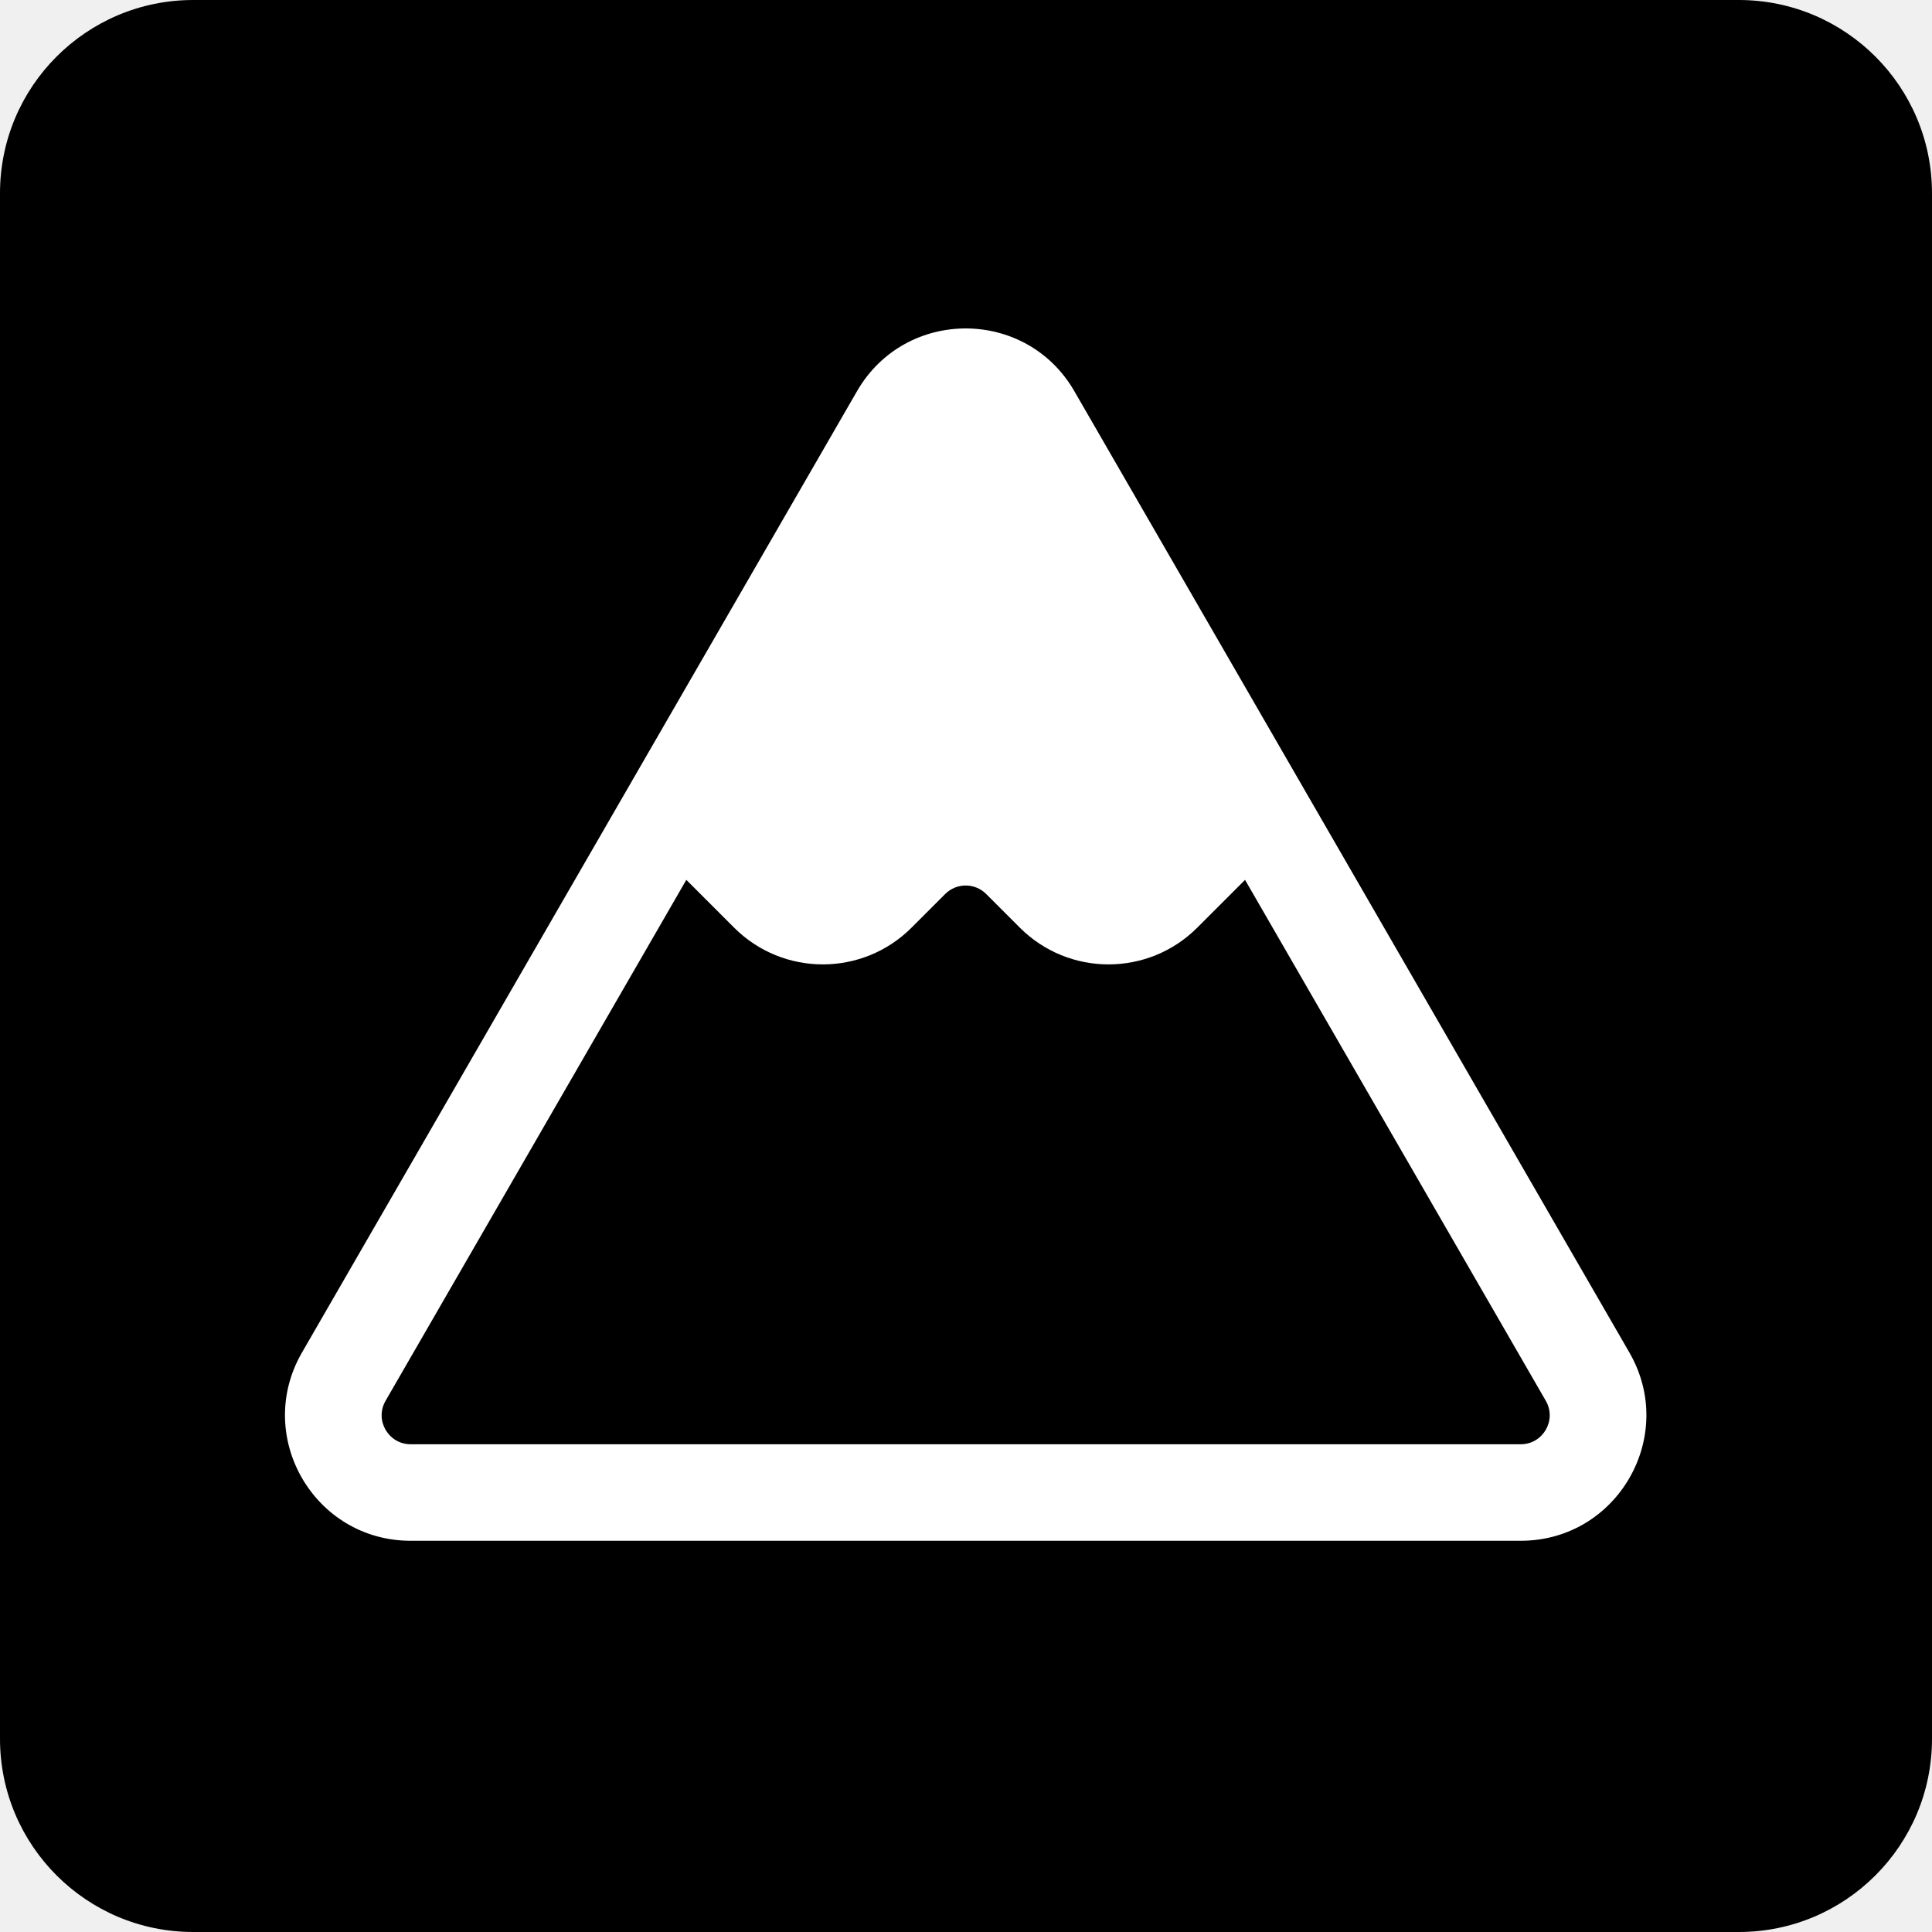
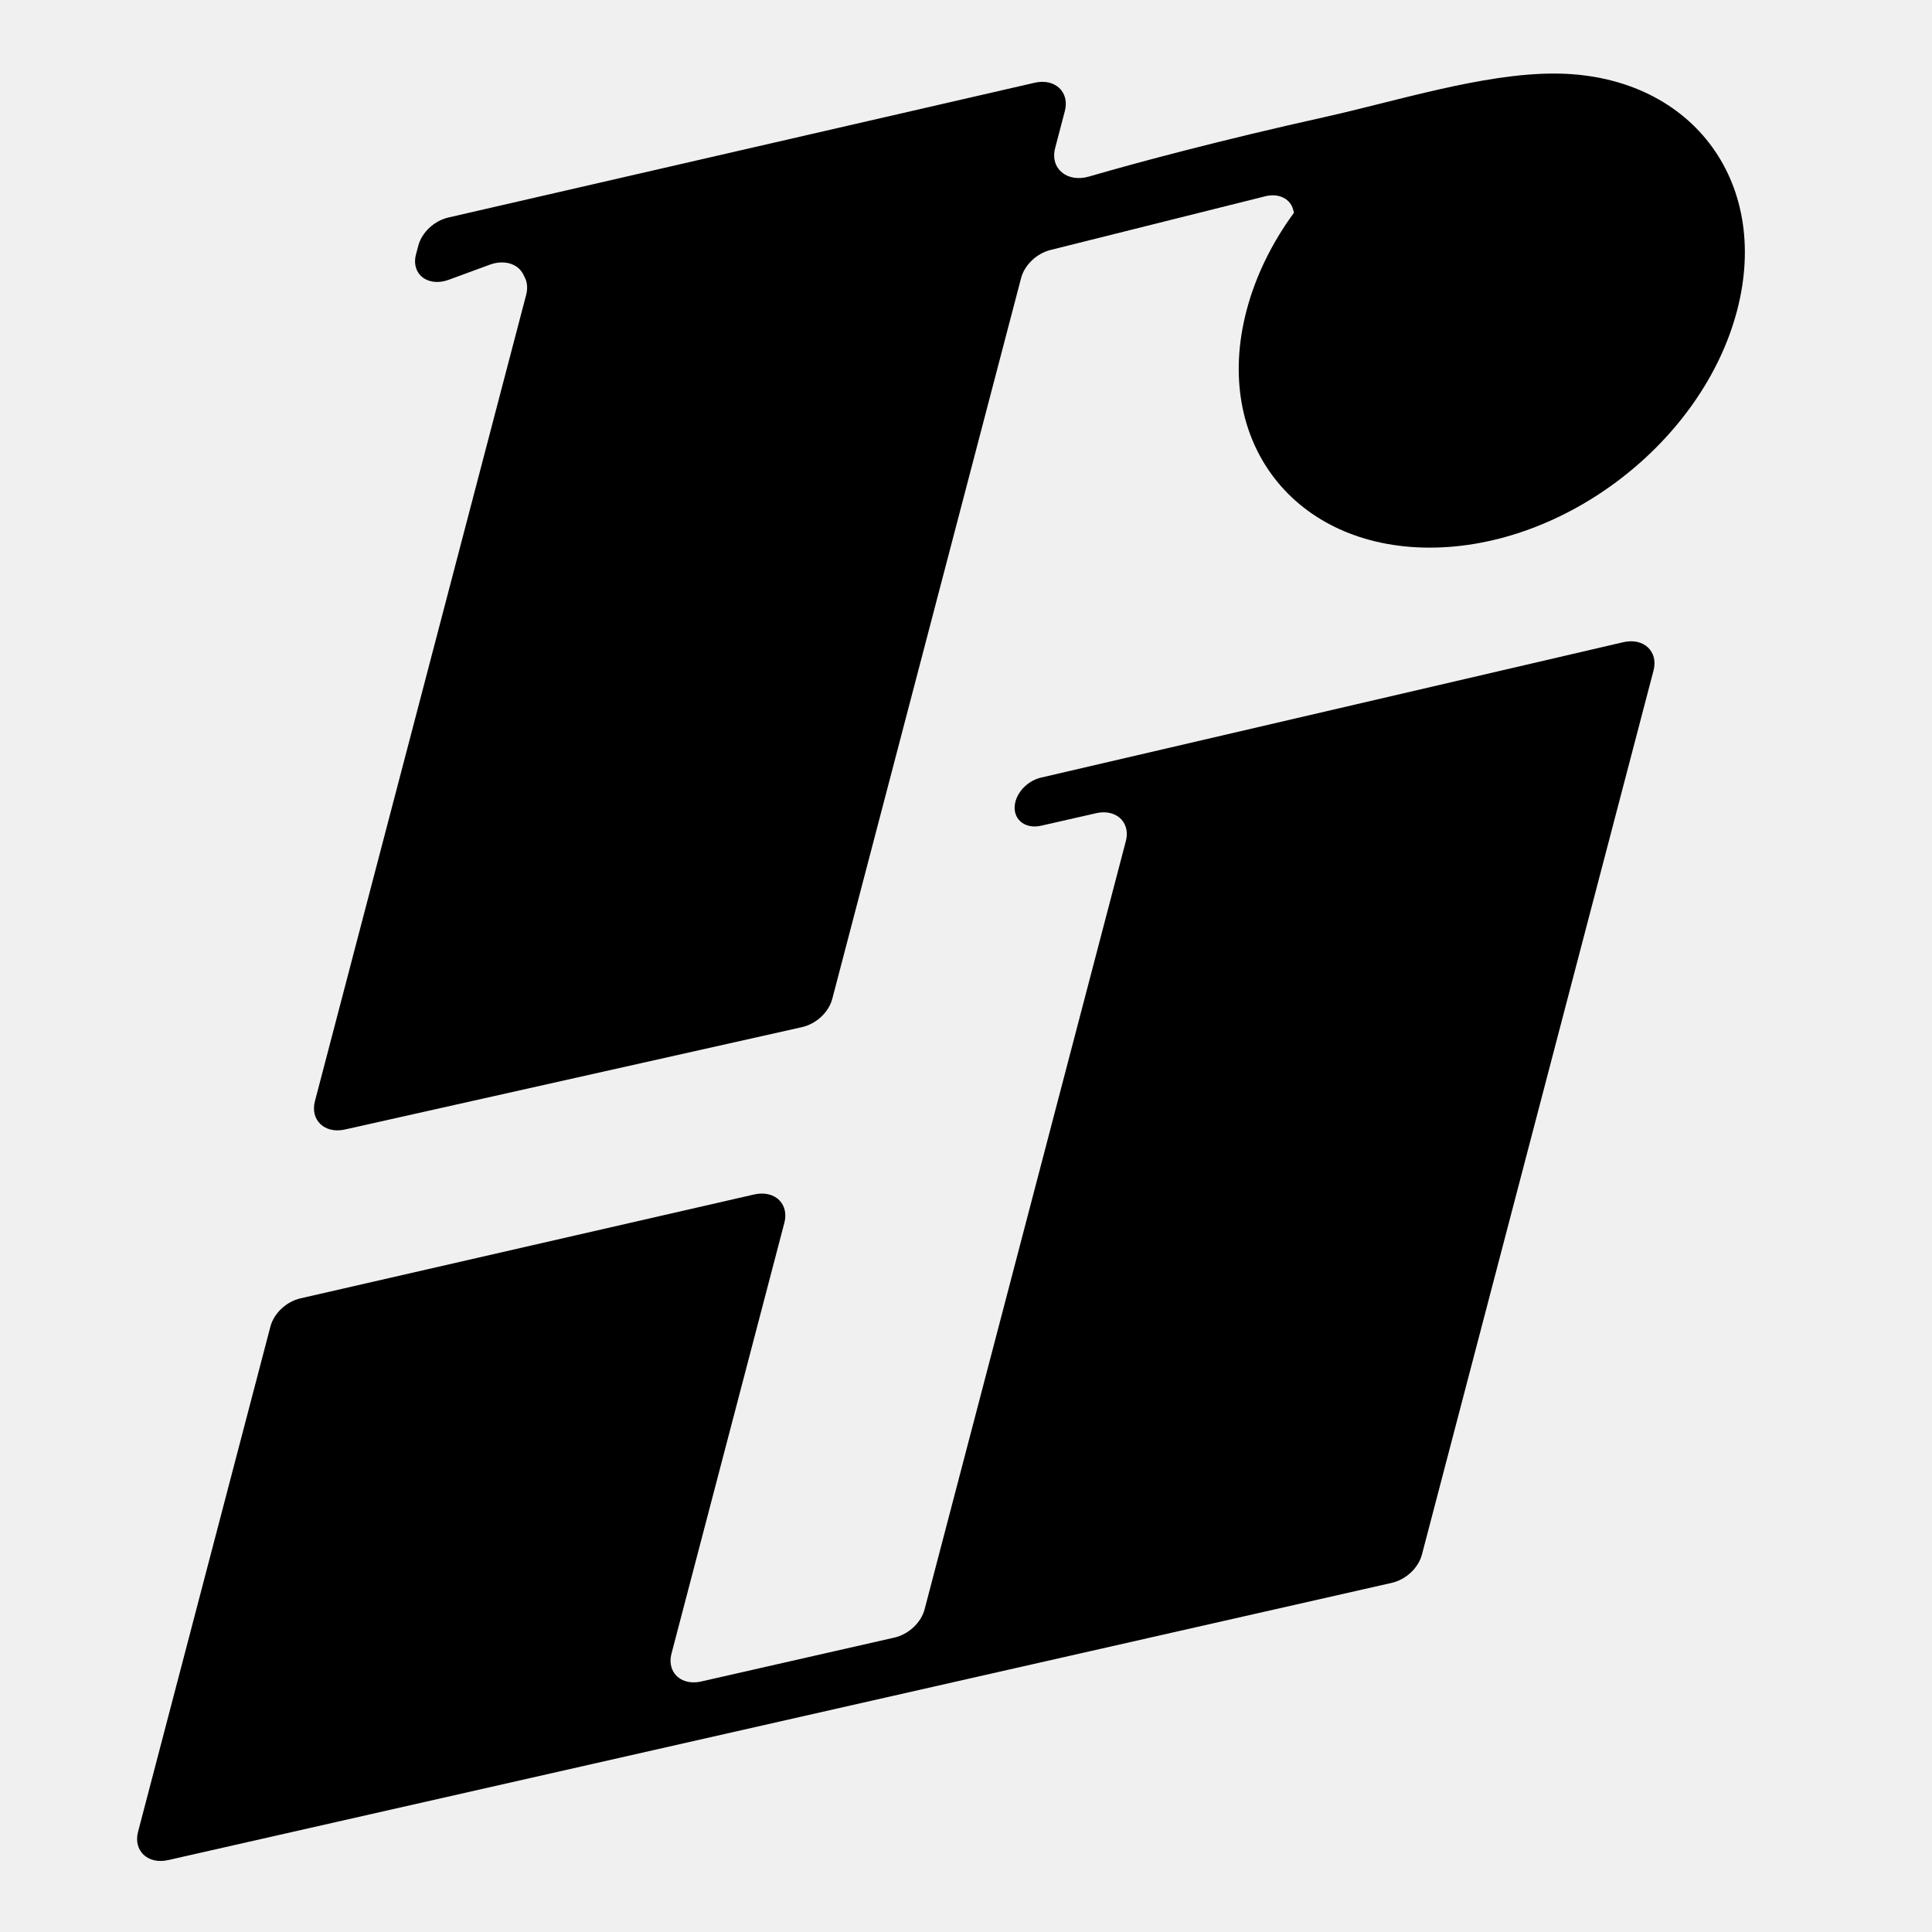
<svg xmlns="http://www.w3.org/2000/svg" width="400" height="400" viewBox="0 0 400 400" fill="none">
-   <rect width="400" height="400" rx="40" fill="black" />
-   <path fill-rule="evenodd" clip-rule="evenodd" d="M222.433 80.99C212.434 63.67 187.435 63.67 177.436 80.99L62.519 280.031C52.52 297.351 65.019 319 85.018 319H314.851C334.85 319 347.349 297.351 337.35 280.031L222.433 80.99ZM142.097 182.167L79.826 290.023C77.519 294.02 80.403 299.016 85.018 299.016H314.851C319.466 299.016 322.351 294.02 320.043 290.023L257.773 182.167L247.881 192.058C237.736 202.204 221.286 202.204 211.141 192.058L204.174 185.091C201.833 182.75 198.037 182.75 195.695 185.091L188.728 192.058C178.583 202.204 162.134 202.204 151.988 192.058L142.097 182.167Z" fill="white" />
+   <path d="M28.583 379.251L55.983 274.66C56.708 271.892 59.285 269.479 62.24 268.803L156.162 247.297C158.221 246.826 160.156 247.278 161.366 248.513C162.489 249.659 162.867 251.357 162.398 253.148L139.025 342.365C138.754 343.4 138.767 344.418 139.064 345.317C139.825 347.631 142.318 348.784 145.163 348.137L185.159 339.049C188.118 338.377 190.703 335.96 191.429 333.189L233.096 174.134C233.368 173.099 233.355 172.082 233.058 171.183C232.297 168.868 229.804 167.716 226.959 168.363L215.536 170.958C211.968 171.769 209.359 169.316 210.235 165.973C210.85 163.626 213.031 161.577 215.537 160.994L336.08 132.96C340.29 131.981 343.382 134.867 342.349 138.811L294.395 321.86C293.668 324.633 291.081 327.05 288.12 327.721L34.809 385.112C30.616 386.062 27.554 383.179 28.583 379.251Z" fill="black" />
+   <path d="M296.004 113.38C324.049 113.38 352.54 91.407 359.641 64.303C366.742 37.199 349.762 15.227 321.717 15.227C306.955 15.227 289.185 20.916 274.032 24.287C252.717 29.029 235.84 33.54 225.437 36.558C220.945 37.861 217.349 34.889 218.454 30.671L220.467 22.986C221.499 19.049 218.42 16.164 214.218 17.13L92.849 45.029C89.897 45.707 87.322 48.12 86.598 50.885L86.12 52.71C85.587 54.743 86.223 56.62 87.785 57.63C89.141 58.505 91.028 58.617 92.889 57.932L101.386 54.808C104.31 53.732 107.161 54.533 108.302 56.751L108.639 57.407C109.177 58.453 109.282 59.725 108.939 61.032L65.202 227.986C64.175 231.907 67.224 234.789 71.409 233.852L166.021 212.664C168.987 212 171.585 209.579 172.313 206.799L211.406 57.573C212.118 54.858 214.615 52.476 217.514 51.752L261.956 40.637C264.827 39.919 267.311 41.207 267.797 43.665C267.823 43.798 267.856 43.928 267.895 44.055C263.382 50.228 259.971 57.084 258.08 64.303C250.98 91.407 267.959 113.38 296.004 113.38Z" fill="black" />
</svg>
